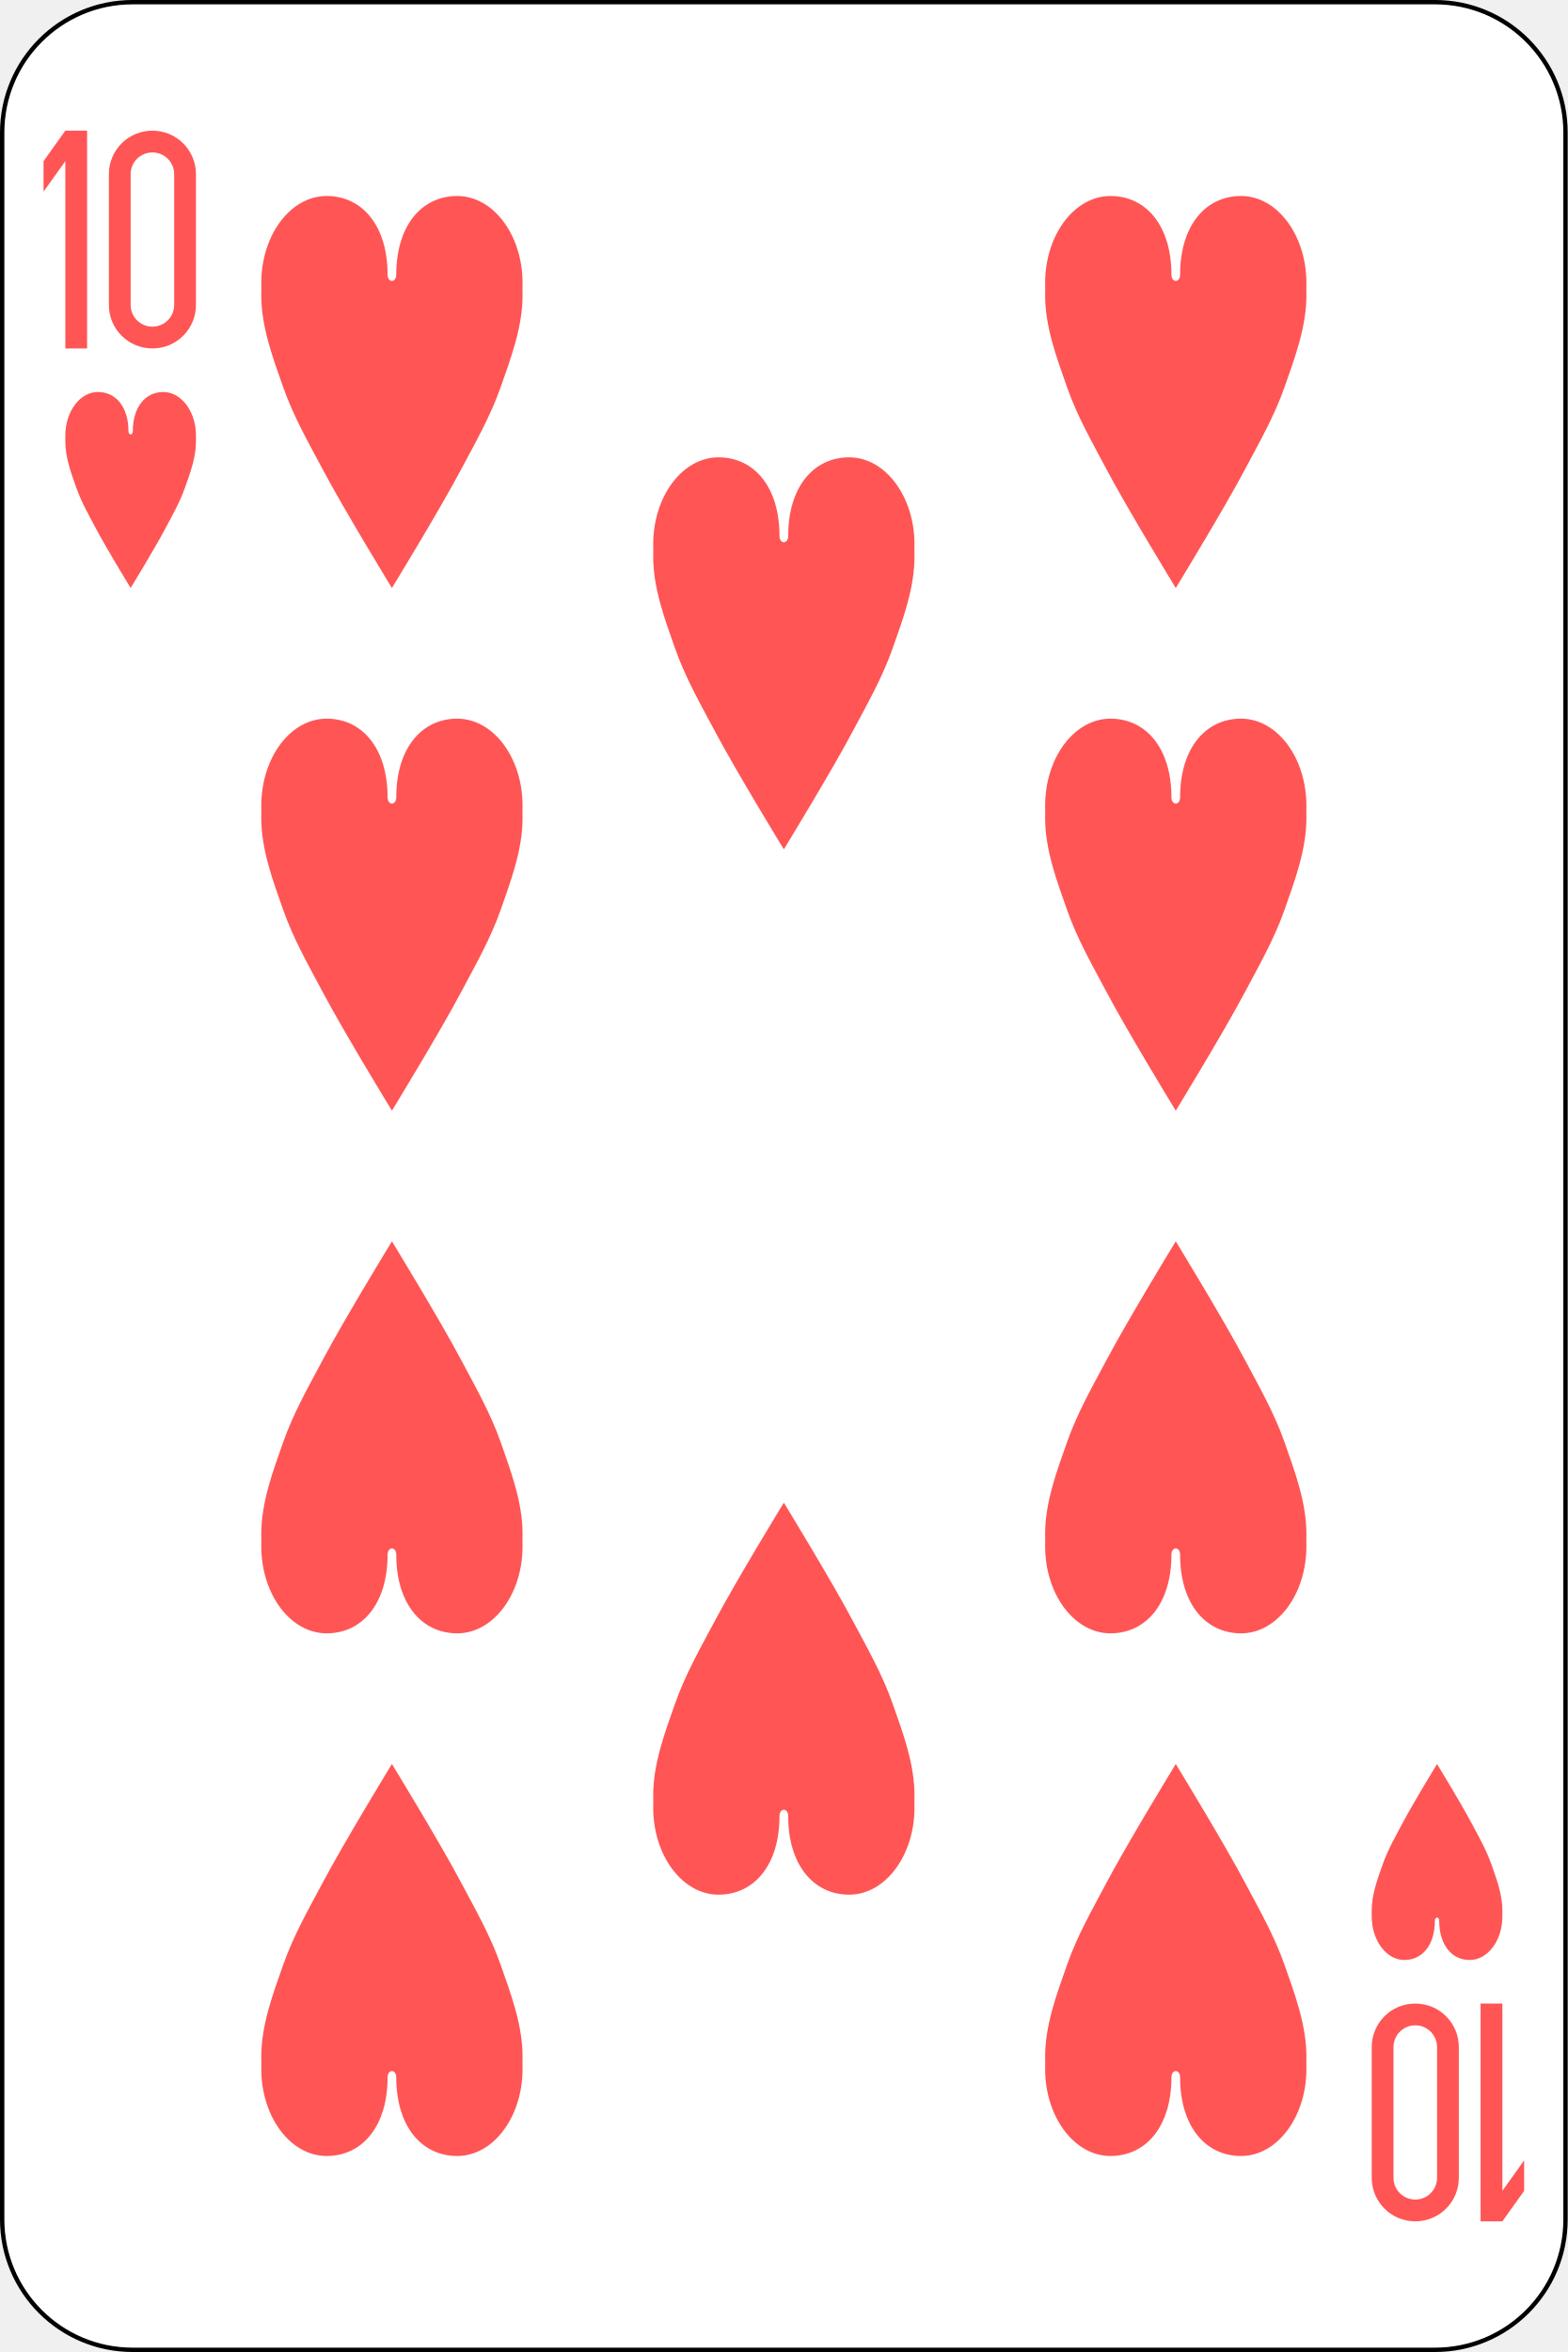
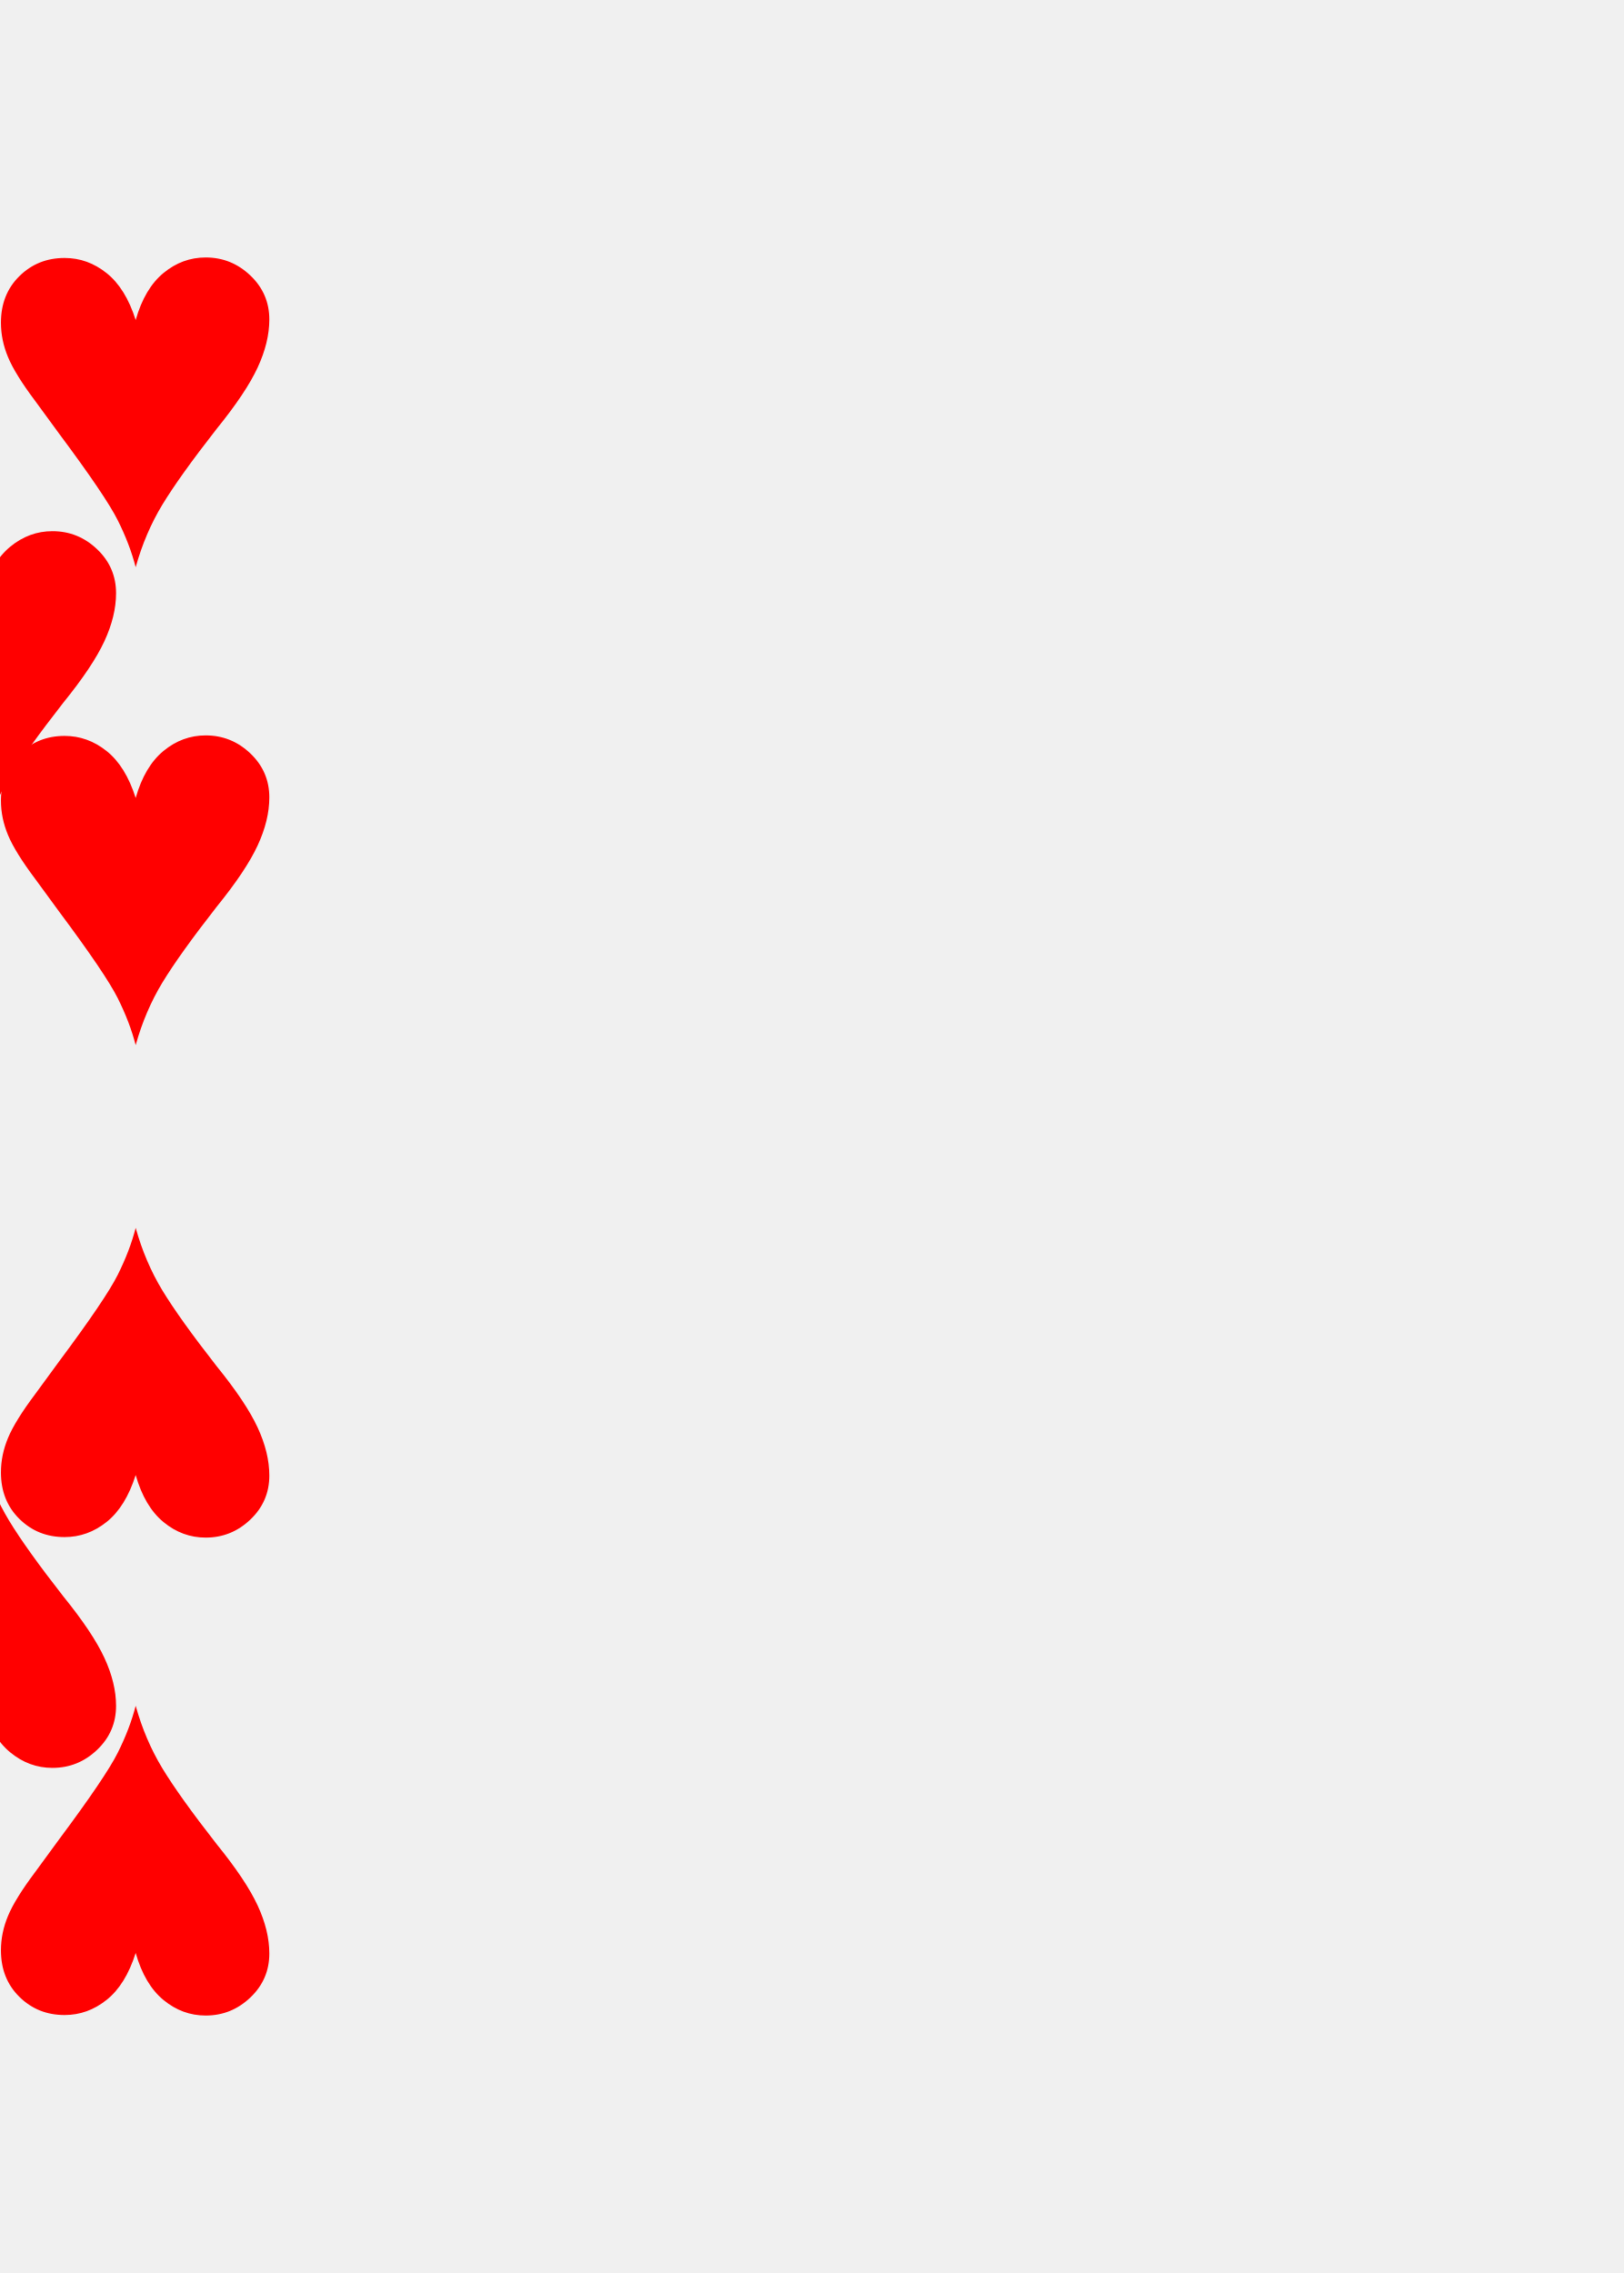
- <svg xmlns="http://www.w3.org/2000/svg" version="1.1" width="360" height="540" id="svg20298">
-   <defs id="defs20300">
+ <svg xmlns="http://www.w3.org/2000/svg" xmlns:xlink="http://www.w3.org/1999/xlink" width="747.347" height="1046.286" id="svg2" version="1.0">
+   <defs id="defs4">
    </defs>
-   <g transform="translate(-151.4286,-248.0893)" id="layer1">
-     <g transform="translate(151.4286,-264.2729)" id="g3113-5">
-       <rect width="359" height="539" rx="29.944" ry="29.944" x="0.5" y="512.862" id="rect6472-5" style="fill:#ffffff;stroke:#000000;stroke-width:1" />
-       <g transform="translate(5,22.36218)" id="g3076-1" style="fill:#ff5555">
-         <path d="m 10,80 -5,7 0,7 5,-7 0,43 5,0 0,-50 -5,0 z" transform="translate(0,440)" id="rect3156-5-0-7" style="fill:#ff5555;fill-opacity:1;stroke:none" />
-         <path d="m 30,520 c -5.54,0 -10,4.46 -10,10 l 0,30 c 0,5.54 4.46,10 10,10 5.54,0 10,-4.46 10,-10 l 0,-30 c 0,-5.54 -4.46,-10 -10,-10 z m 0,5 c 2.77,0 5,2.23 5,5 l 0,30 c 0,2.77 -2.23,5 -5,5 -2.77,0 -5,-2.23 -5,-5 l 0,-30 c 0,-2.77 2.23,-5 5,-5 z" id="rect3158-7-9-1" style="fill:#ff5555;fill-opacity:1;stroke:none" />
+   <g id="layer1" transform="translate(2.244899,-0.6479052)">
+     <g id="g2775" transform="translate(-2.040797,-11.71427)">
+       <g id="g2797">
+         <g id="g2751" transform="translate(2.768269,0.6819287)">
+           <text xml:space="preserve" style="font-size:144px;font-style:normal;font-weight:normal;text-align:center;text-anchor:middle;fill:#ff0000;fill-opacity:1;stroke:none;stroke-width:1px;stroke-linecap:butt;stroke-linejoin:miter;stroke-opacity:1;font-family:Arial" x="58.666" y="158.362" id="text2396">
+             <tspan style="font-style:normal;font-variant:normal;font-weight:normal;font-stretch:normal;text-align:center;text-anchor:middle;font-family:Arial Narrow;-inkscape-font-specification:Arial Narrow;fill:#ff0000" id="tspan2398" x="58.666" y="158.362">10</tspan>
+           </text>
+           <text id="text2702" y="298.362" x="66.436" style="font-size:144px;font-style:normal;font-weight:normal;text-align:center;text-anchor:middle;fill:#ff0000;fill-opacity:1;stroke:none;stroke-width:1px;stroke-linecap:butt;stroke-linejoin:miter;stroke-opacity:1;font-family:Arial" xml:space="preserve">
+             <tspan y="298.362" x="66.436" id="tspan2704" style="font-style:normal;font-variant:normal;font-weight:normal;font-stretch:normal;text-align:center;text-anchor:middle;fill:#ff0000;font-family:Arial Narrow;-inkscape-font-specification:Arial Narrow">♥</tspan>
+           </text>
+         </g>
+         <use x="0" y="0" xlink:href="#g2751" id="use2757" transform="matrix(-1,0,0,-1,746.9388,1071.01)" width="747.347" height="1046.286" />
      </g>
-       <g transform="matrix(-1,0,0,-1,355,1542.362)" id="g3076-0-1" style="fill:#ff5555">
-         <path d="m 10,80 -5,7 0,7 5,-7 0,43 5,0 0,-50 -5,0 z" transform="translate(0,440)" id="rect3156-5-0-9-5" style="fill:#ff5555;fill-opacity:1;stroke:none" />
-         <path d="m 30,520 c -5.54,0 -10,4.46 -10,10 l 0,30 c 0,5.54 4.46,10 10,10 5.54,0 10,-4.46 10,-10 l 0,-30 c 0,-5.54 -4.46,-10 -10,-10 z m 0,5 c 2.77,0 5,2.23 5,5 l 0,30 c 0,2.77 -2.23,5 -5,5 -2.77,0 -5,-2.23 -5,-5 l 0,-30 c 0,-2.77 2.23,-5 5,-5 z" id="rect3158-7-9-4-2" style="fill:#ff5555;fill-opacity:1;stroke:none" />
+     </g>
+     <g id="g2440" transform="translate(48.27881,0)">
+       <g id="g2401" transform="translate(18.12744,0)">
+         <g transform="translate(-2.040797,-11.71427)" id="g2423">
+           <g transform="translate(-140,0)" id="g2857">
+             <text xml:space="preserve" style="font-size:250px;font-style:normal;font-weight:normal;text-align:center;text-anchor:middle;fill:#ff0000;fill-opacity:1;stroke:none;stroke-width:1px;stroke-linecap:butt;stroke-linejoin:miter;stroke-opacity:1;font-family:Arial" x="307.063" y="270.639" id="text2783">
+               <tspan id="tspan2785" x="307.063" y="270.639">♥</tspan>
+             </text>
+             <use x="0" y="0" xlink:href="#text2783" id="use2805" transform="matrix(1,0,0,-1,0,1071.01)" width="747.347" height="1046.286" />
+             <use transform="translate(0,220)" height="1046.286" width="747.347" id="use2919" xlink:href="#text2783" y="0" x="0" />
+             <use height="1046.286" width="747.347" transform="matrix(1,0,0,-1,0,1071.01)" id="use3015" xlink:href="#use2919" y="0" x="0" />
+           </g>
+           <use height="1046.286" width="747.347" transform="translate(280,0)" id="use2862" xlink:href="#g2857" y="0" x="0" />
+         </g>
+         <g id="g2398">
+           <text id="text2941" y="384.925" x="305.022" style="font-size:250px;font-style:normal;font-weight:normal;text-align:center;text-anchor:middle;fill:#ff0000;fill-opacity:1;stroke:none;stroke-width:1px;stroke-linecap:butt;stroke-linejoin:miter;stroke-opacity:1;font-family:Arial" xml:space="preserve">
+             <tspan y="384.925" x="305.022" id="tspan2943">♥</tspan>
+           </text>
+           <use height="1046.286" width="747.347" transform="matrix(1,0,0,-1,0,1059.581)" id="use3017" xlink:href="#text2941" y="0" x="0" />
+         </g>
      </g>
-       <path d="m 29.5,611.362 c 0,-5.523 -2.858,-9 -7,-9 -4.142,0 -7.5,4.477 -7.5,10 0.017,0.478 0.009,0.946 0,1.406 0,3.649 1.338,7.188 2.5,10.5 1.195,3.405 2.917,6.39 4.531,9.438 2.501,4.72 7.969,13.656 7.969,13.656 0,0 5.468,-8.937 7.969,-13.656 1.614,-3.047 3.337,-6.032 4.531,-9.438 1.162,-3.312 2.5,-6.851 2.5,-10.5 -0.014,-0.487 -0.009,-0.957 0,-1.406 0,-5.523 -3.358,-10 -7.5,-10 -4.142,0 -7,3.477 -7,9 0,1 -1,1 -1,0 z" id="path3126-1-7" style="fill:#ff5555;fill-opacity:1;stroke:none" />
-       <path d="m 329.5,953.362 c 0,5.523 -2.858,9 -7,9 -4.142,0 -7.5,-4.477 -7.5,-10 0.017,-0.478 0.009,-0.946 0,-1.406 0,-3.649 1.338,-7.188 2.5,-10.5 1.195,-3.405 2.917,-6.39 4.531,-9.438 2.501,-4.72 7.969,-13.656 7.969,-13.656 0,0 5.468,8.937 7.969,13.656 1.614,3.047 3.337,6.032 4.531,9.438 1.162,3.312 2.5,6.851 2.5,10.5 -0.014,0.487 -0.009,0.957 0,1.406 0,5.523 -3.358,10 -7.5,10 -4.142,0 -7,-3.477 -7,-9 0,-1 -1,-1 -1,0 z" id="path3126-1-4" style="fill:#ff5555;fill-opacity:1;stroke:none" />
-       <path d="m 89,575.362 c 0,-11.046 -5.716,-18 -14,-18 -8.284,0 -15,8.954 -15,20 0.035,0.956 0.018,1.891 0,2.812 0,7.298 2.677,14.377 5,21 2.389,6.811 5.834,12.781 9.062,18.875 5.001,9.439 15.938,27.312 15.938,27.312 0,0 10.936,-17.873 15.938,-27.312 3.229,-6.094 6.673,-12.064 9.062,-18.875 2.323,-6.623 5,-13.702 5,-21 -0.028,-0.974 -0.019,-1.915 0,-2.812 0,-11.046 -6.716,-20 -15,-20 -8.284,0 -14,6.954 -14,18 0,2 -2,2 -2,0 z" id="path3126" style="fill:#ff5555;fill-opacity:1;stroke:none" />
-       <path d="m 269,575.362 c 0,-11.046 -5.716,-18 -14,-18 -8.284,0 -15,8.954 -15,20 0.035,0.956 0.018,1.891 0,2.812 0,7.298 2.677,14.377 5,21 2.389,6.811 5.834,12.781 9.062,18.875 5.001,9.439 15.938,27.312 15.938,27.312 0,0 10.936,-17.873 15.938,-27.312 3.229,-6.094 6.673,-12.064 9.062,-18.875 2.323,-6.623 5,-13.702 5,-21 -0.028,-0.974 -0.019,-1.915 0,-2.812 0,-11.046 -6.716,-20 -15,-20 -8.284,0 -14,6.954 -14,18 0,2 -2,2 -2,0 z" id="path3126-09" style="fill:#ff5555;fill-opacity:1;stroke:none" />
-       <path d="m 179,635.362 c 0,-11.046 -5.716,-18 -14,-18 -8.284,0 -15,8.954 -15,20 0.035,0.956 0.018,1.891 0,2.812 0,7.298 2.677,14.377 5,21 2.389,6.811 5.834,12.781 9.062,18.875 5.001,9.439 15.938,27.312 15.938,27.312 0,0 10.936,-17.873 15.938,-27.312 3.229,-6.094 6.673,-12.064 9.062,-18.875 2.323,-6.623 5,-13.702 5,-21 -0.028,-0.974 -0.019,-1.915 0,-2.812 0,-11.046 -6.716,-20 -15,-20 -8.284,0 -14,6.954 -14,18 0,2 -2,2 -2,0 z" id="path3126-48" style="fill:#ff5555;fill-opacity:1;stroke:none" />
-       <path d="m 89,695.362 c 0,-11.046 -5.716,-18 -14,-18 -8.284,0 -15,8.954 -15,20 0.035,0.956 0.018,1.891 0,2.812 0,7.298 2.677,14.377 5,21 2.389,6.811 5.834,12.781 9.062,18.875 5.001,9.439 15.938,27.312 15.938,27.312 0,0 10.936,-17.873 15.938,-27.312 3.229,-6.094 6.673,-12.064 9.062,-18.875 2.323,-6.623 5,-13.702 5,-21 -0.028,-0.974 -0.019,-1.915 0,-2.812 0,-11.046 -6.716,-20 -15,-20 -8.284,0 -14,6.954 -14,18 0,2 -2,2 -2,0 z" id="path3126-82" style="fill:#ff5555;fill-opacity:1;stroke:none" />
-       <path d="m 269,695.362 c 0,-11.046 -5.716,-18 -14,-18 -8.284,0 -15,8.954 -15,20 0.035,0.956 0.018,1.891 0,2.812 0,7.298 2.677,14.377 5,21 2.389,6.811 5.834,12.781 9.062,18.875 5.001,9.439 15.938,27.312 15.938,27.312 0,0 10.936,-17.873 15.938,-27.312 3.229,-6.094 6.673,-12.064 9.062,-18.875 2.323,-6.623 5,-13.702 5,-21 -0.028,-0.974 -0.019,-1.915 0,-2.812 0,-11.046 -6.716,-20 -15,-20 -8.284,0 -14,6.954 -14,18 0,2 -2,2 -2,0 z" id="path3126-455" style="fill:#ff5555;fill-opacity:1;stroke:none" />
-       <path d="m 89,869.362 c 0,11.046 -5.716,18 -14,18 -8.284,0 -15,-8.954 -15,-20 0.035,-0.956 0.018,-1.891 0,-2.812 0,-7.298 2.677,-14.377 5,-21 2.389,-6.811 5.834,-12.781 9.062,-18.875 C 79.064,815.235 90,797.362 90,797.362 c 0,0 10.936,17.873 15.938,27.312 3.229,6.094 6.673,12.064 9.062,18.875 2.323,6.623 5,13.702 5,21 -0.028,0.974 -0.019,1.915 0,2.812 0,11.046 -6.716,20 -15,20 -8.284,0 -14,-6.954 -14,-18 0,-2 -2,-2 -2,0 z" id="path3126-1" style="fill:#ff5555;fill-opacity:1;stroke:none" />
-       <path d="m 269,869.362 c 0,11.046 -5.716,18 -14,18 -8.284,0 -15,-8.954 -15,-20 0.035,-0.956 0.018,-1.891 0,-2.812 0,-7.298 2.677,-14.377 5,-21 2.389,-6.811 5.834,-12.781 9.062,-18.875 5.001,-9.439 15.938,-27.312 15.938,-27.312 0,0 10.936,17.873 15.938,27.312 3.229,6.094 6.673,12.064 9.062,18.875 2.323,6.623 5,13.702 5,21 -0.028,0.974 -0.019,1.915 0,2.812 0,11.046 -6.716,20 -15,20 -8.284,0 -14,-6.954 -14,-18 0,-2 -2,-2 -2,0 z" id="path3126-71" style="fill:#ff5555;fill-opacity:1;stroke:none" />
-       <path d="m 179,929.362 c 0,11.046 -5.716,18 -14,18 -8.284,0 -15,-8.954 -15,-20 0.035,-0.956 0.018,-1.891 0,-2.812 0,-7.298 2.677,-14.377 5,-21 2.389,-6.811 5.834,-12.781 9.062,-18.875 5.001,-9.439 15.938,-27.312 15.938,-27.312 0,0 10.936,17.873 15.938,27.312 3.229,6.094 6.673,12.064 9.062,18.875 2.323,6.623 5,13.702 5,21 -0.028,0.974 -0.019,1.915 0,2.812 0,11.046 -6.716,20 -15,20 -8.284,0 -14,-6.954 -14,-18 0,-2 -2,-2 -2,0 z" id="path3126-15" style="fill:#ff5555;fill-opacity:1;stroke:none" />
-       <path d="m 89,989.362 c 0,11.046 -5.716,18 -14,18 -8.284,0 -15,-8.954 -15,-20 0.035,-0.956 0.018,-1.891 0,-2.812 0,-7.298 2.677,-14.377 5,-21 2.389,-6.811 5.834,-12.781 9.062,-18.875 C 79.064,935.235 90,917.362 90,917.362 c 0,0 10.936,17.873 15.938,27.313 3.229,6.094 6.673,12.064 9.062,18.875 2.323,6.623 5,13.702 5,21 -0.028,0.974 -0.019,1.915 0,2.812 0,11.046 -6.716,20 -15,20 -8.284,0 -14,-6.954 -14,-18 0,-2 -2,-2 -2,0 z" id="path3126-27" style="fill:#ff5555;fill-opacity:1;stroke:none" />
-       <path d="m 269,989.362 c 0,11.046 -5.716,18 -14,18 -8.284,0 -15,-8.954 -15,-20 0.035,-0.956 0.018,-1.891 0,-2.812 0,-7.298 2.677,-14.377 5,-21 2.389,-6.811 5.834,-12.781 9.062,-18.875 C 259.064,935.235 270,917.362 270,917.362 c 0,0 10.936,17.873 15.938,27.313 3.229,6.094 6.673,12.064 9.062,18.875 2.323,6.623 5,13.702 5,21 -0.028,0.974 -0.019,1.915 0,2.812 0,11.046 -6.716,20 -15,20 -8.284,0 -14,-6.954 -14,-18 0,-2 -2,-2 -2,0 z" id="path3126-6" style="fill:#ff5555;fill-opacity:1;stroke:none" />
    </g>
  </g>
</svg>
